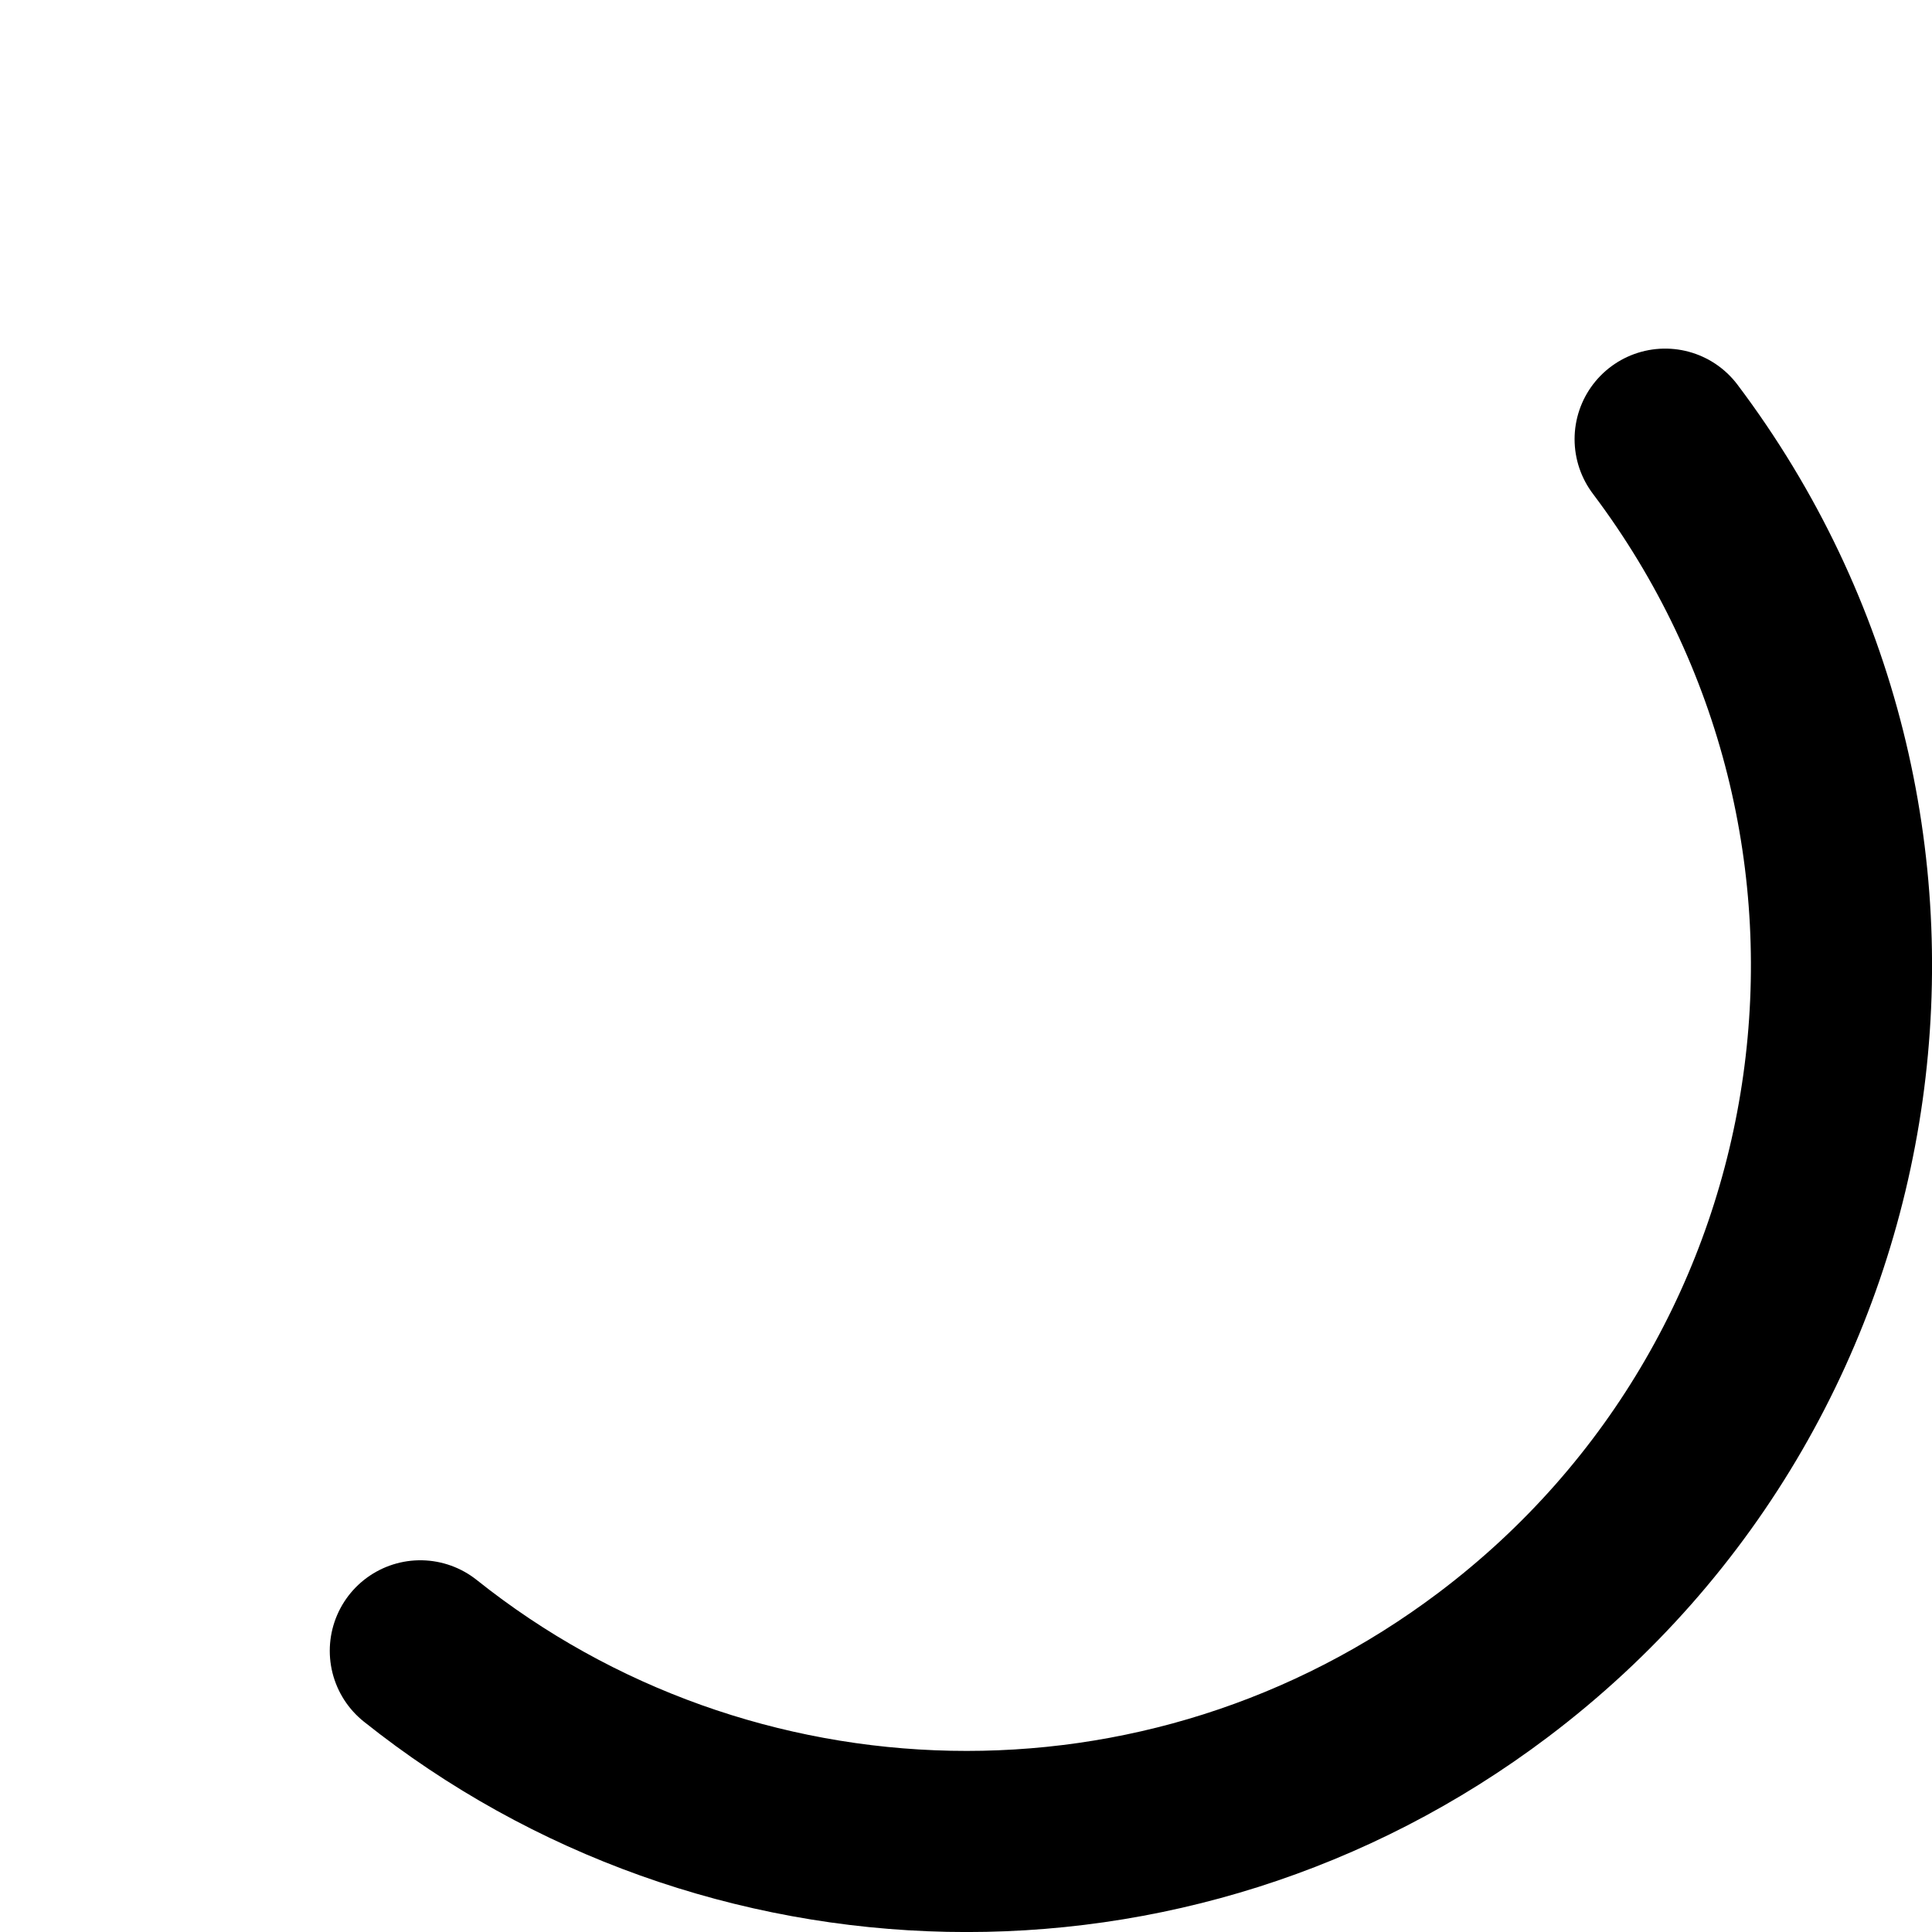
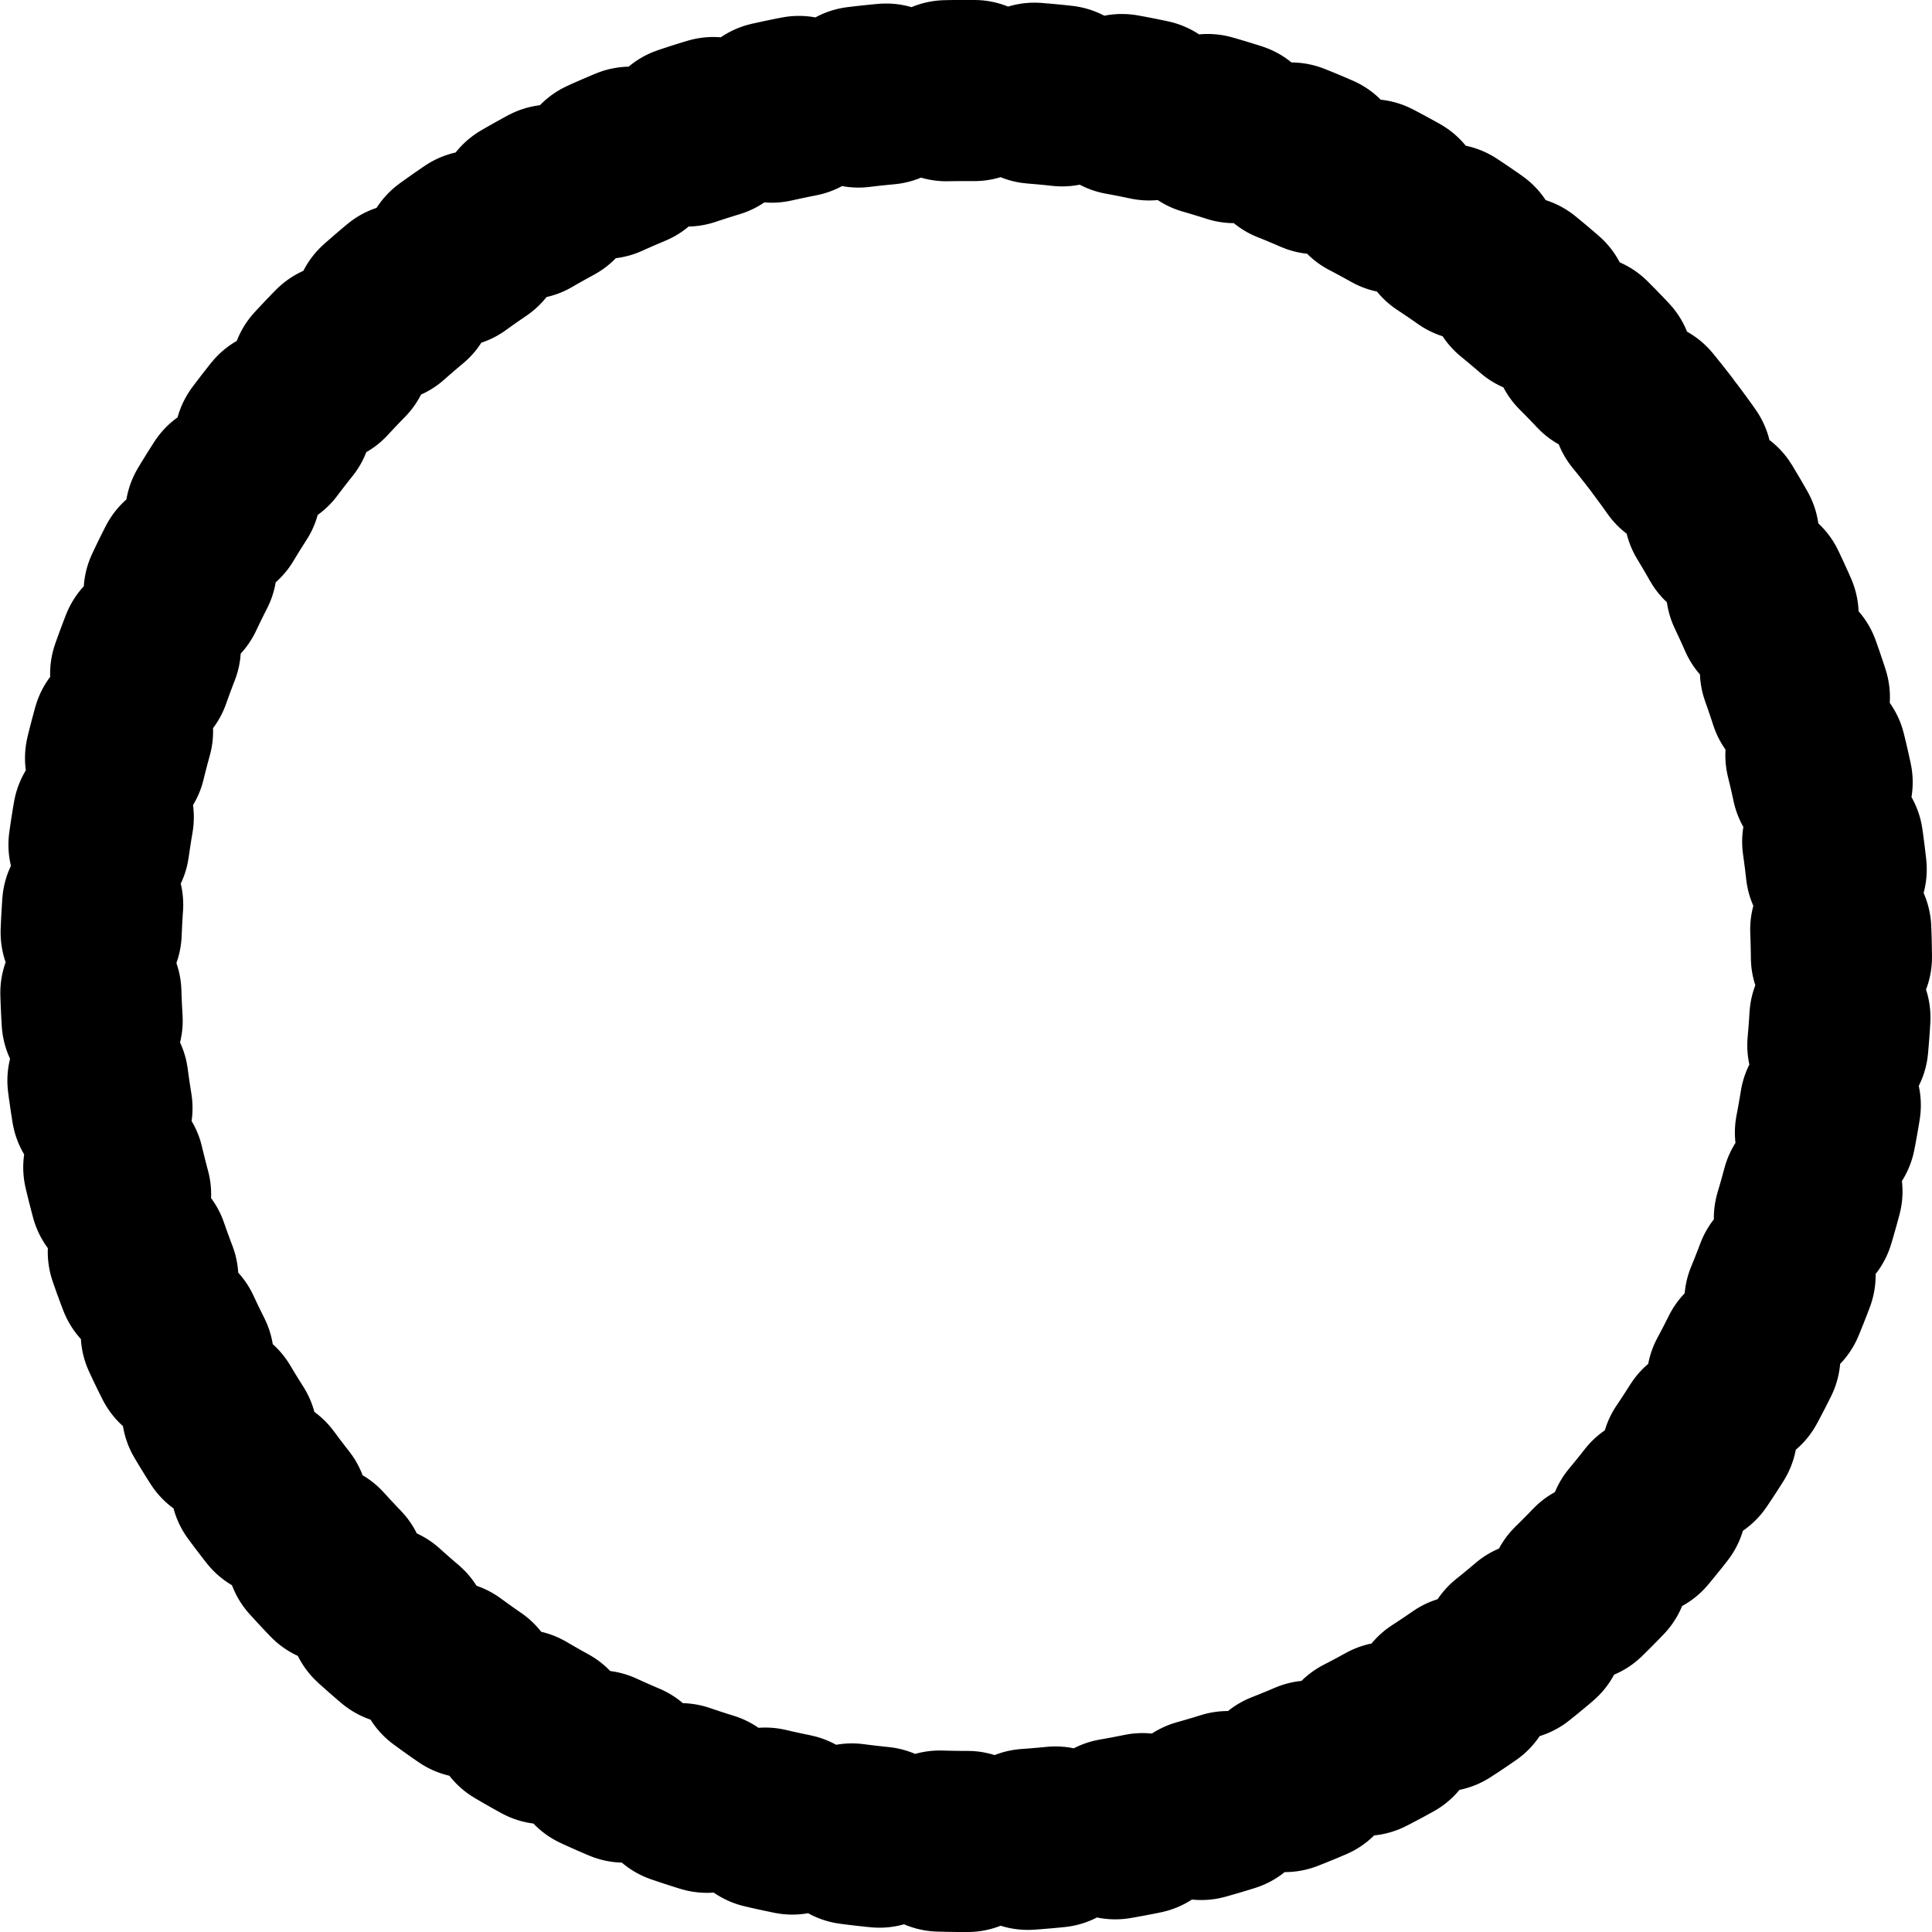
<svg xmlns="http://www.w3.org/2000/svg" width="32" height="32" viewBox="0 0 32 32" fill="none">
-   <path d="M27.58 7.274C32.398 13.667 31.123 22.755 24.732 27.576C19.335 31.647 12.014 31.374 6.962 27.343" stroke-width="3" stroke-linecap="round" stroke="currentColor" />
+   <path d="M27.58 7.274C32.398 13.667 31.123 22.755 24.732 27.576C18.341 32.397 9.253 31.126 4.428 24.738C-0.396 18.349 0.87 9.26 7.256 4.433C13.642 -0.395 22.732 0.867 27.563 7.25" pathLength="1" stroke="currentColor" stroke-width="3" stroke-linecap="round" stroke-dasharray="0.46 1" />
</svg>
